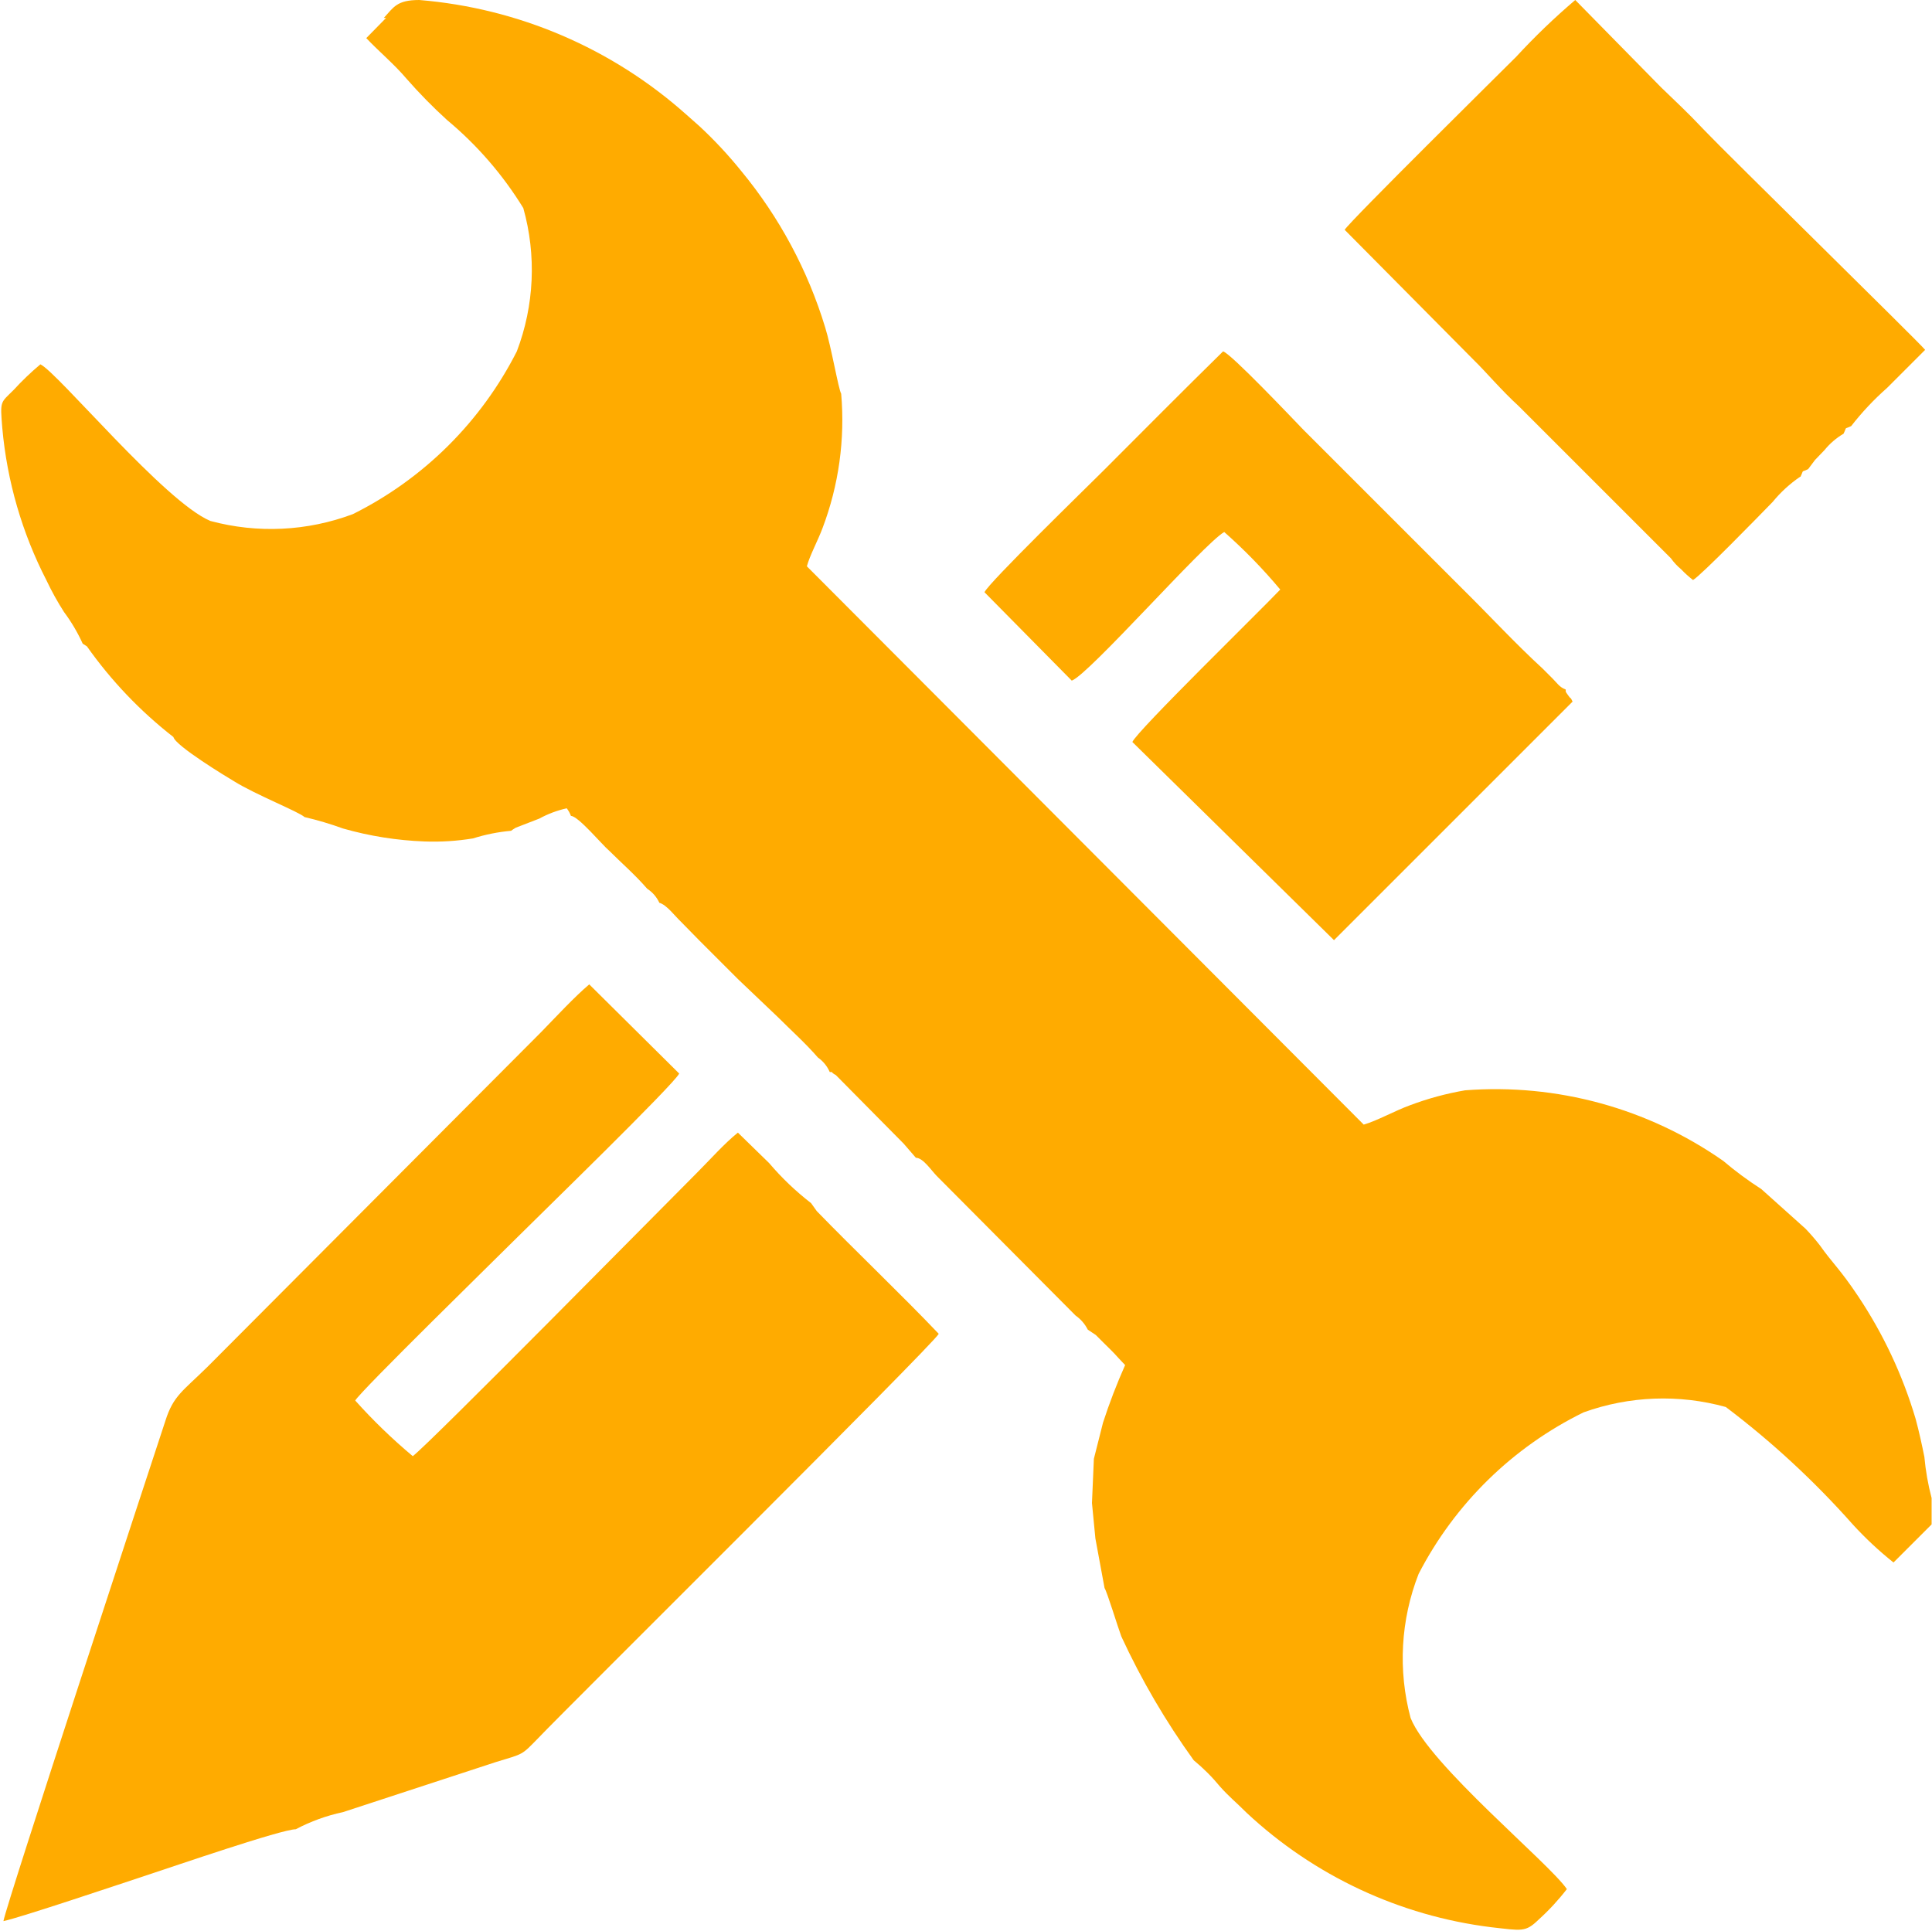
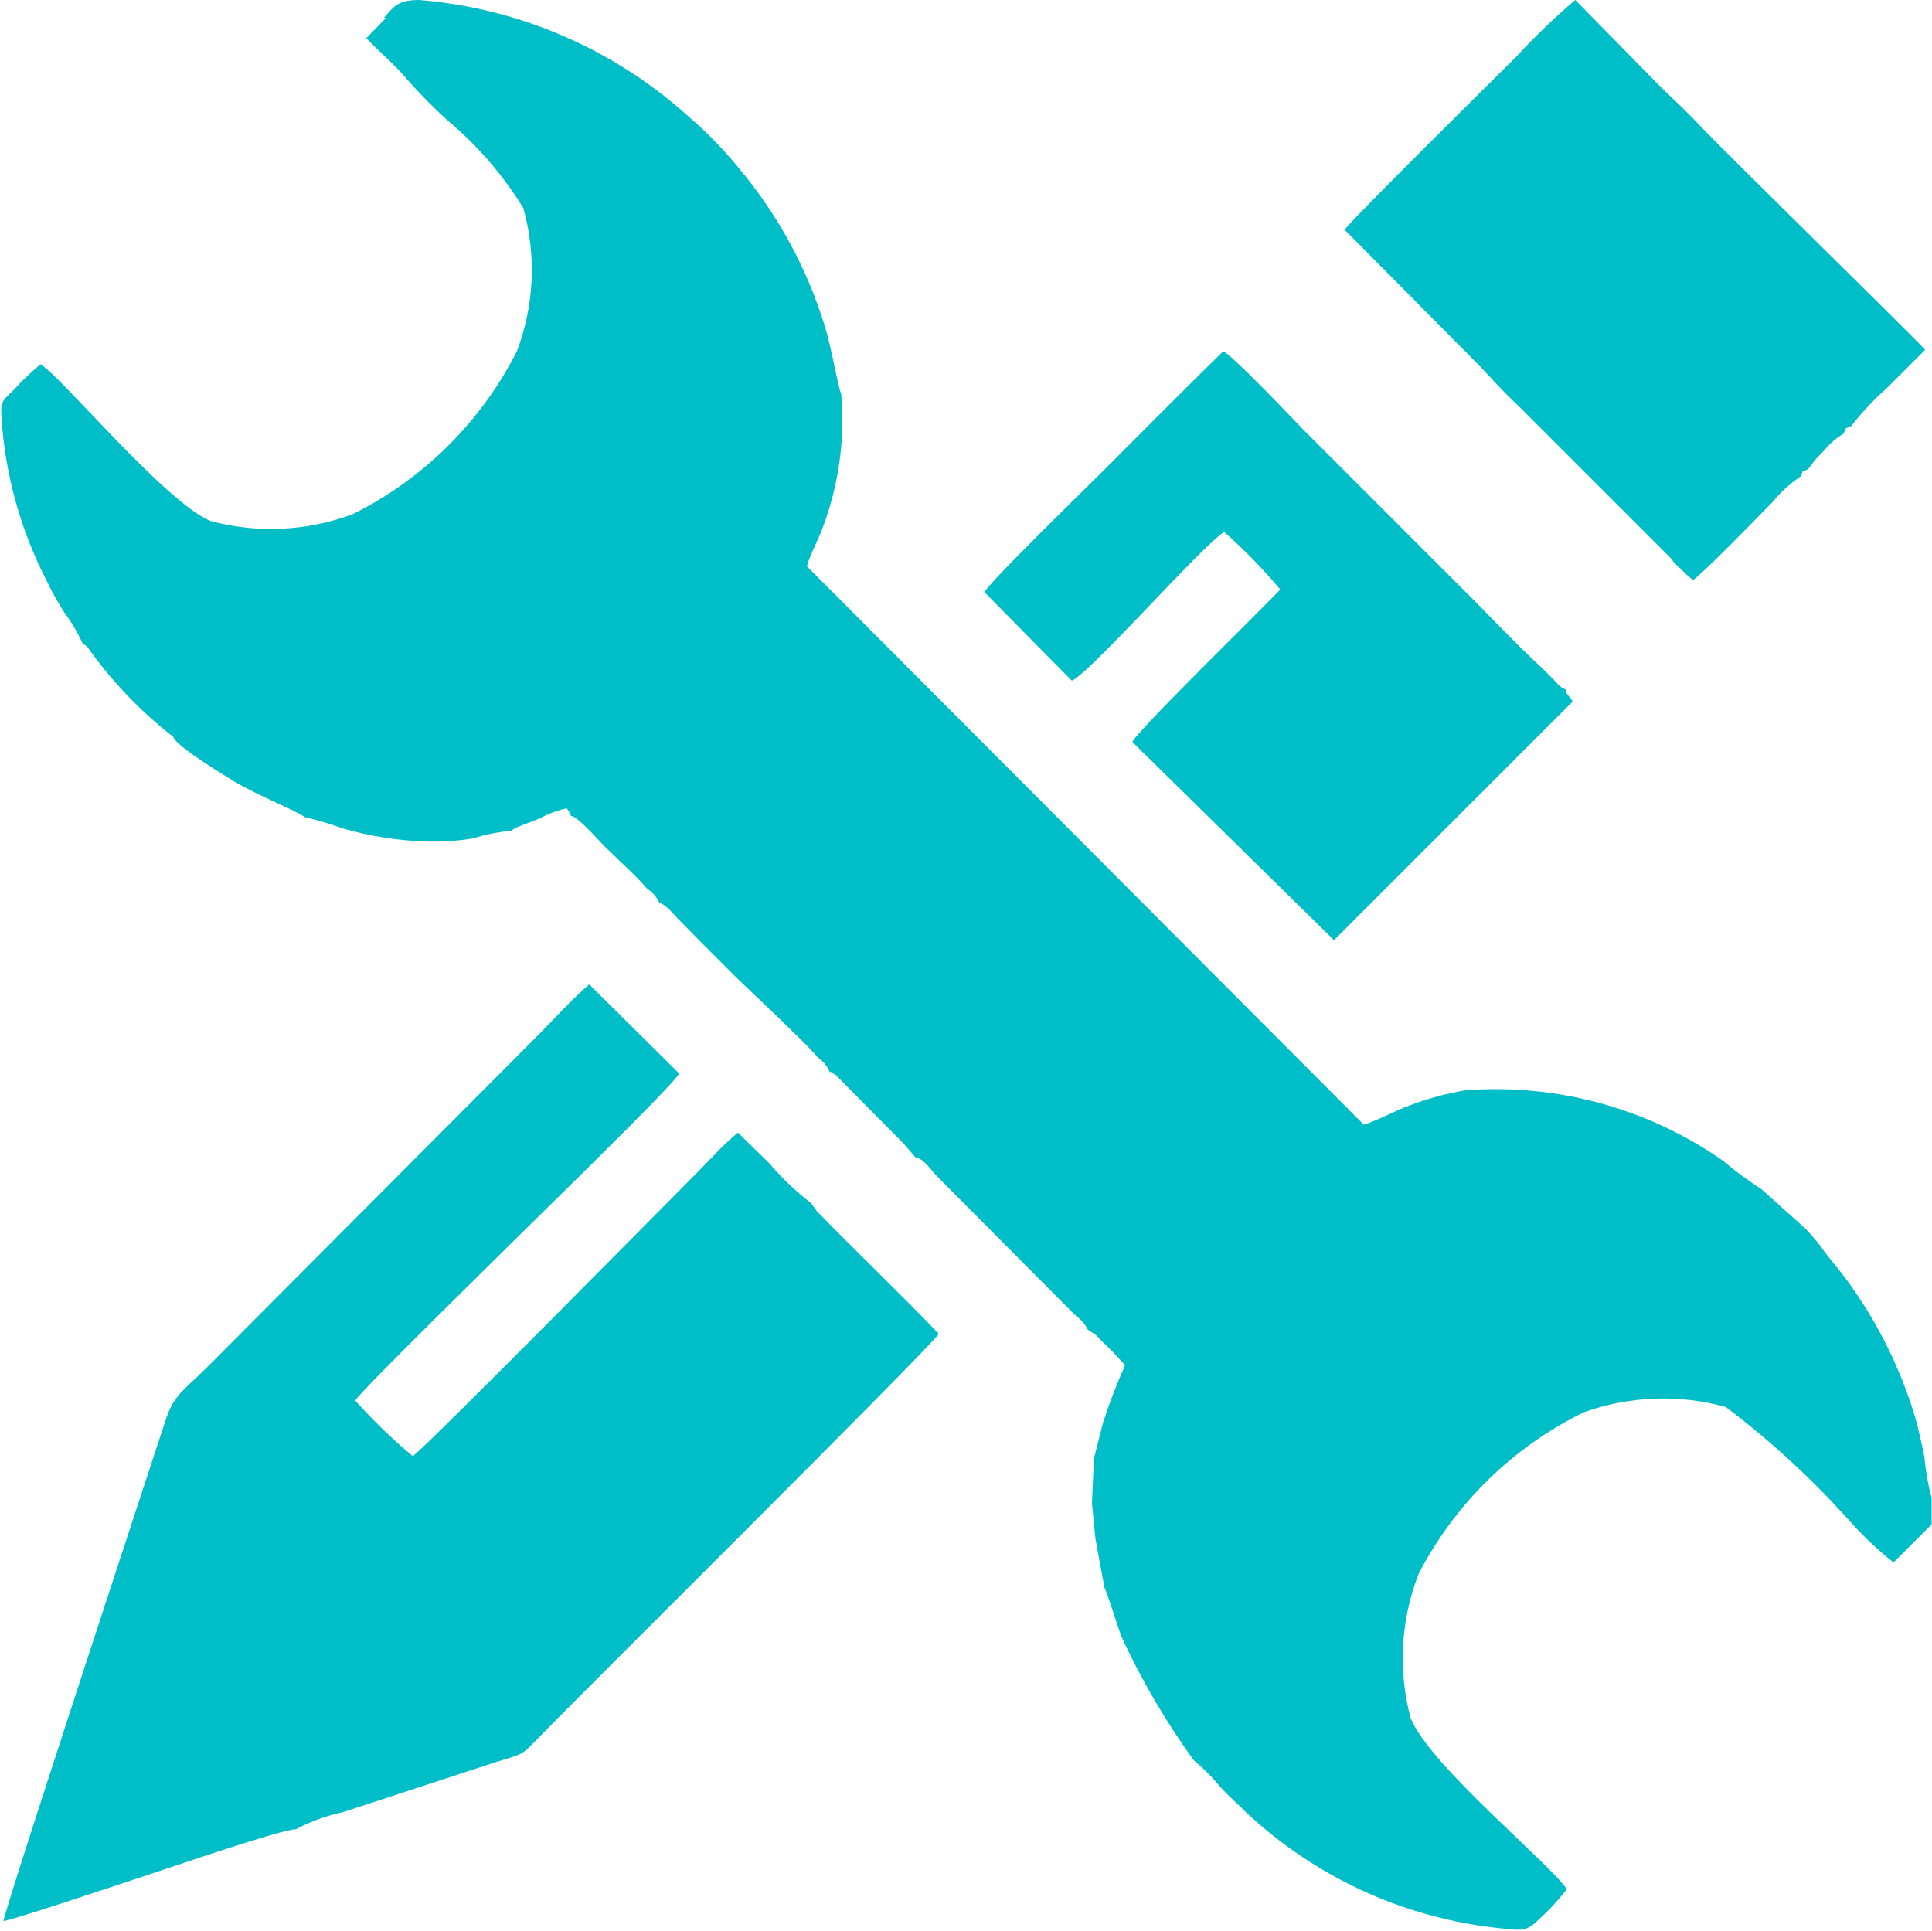
<svg xmlns="http://www.w3.org/2000/svg" viewBox="0 0 50.69 50.65">
  <defs>
-     <style>.cls-1{fill:#ffab00;fill-rule:evenodd}</style>
+     <style>.cls-1{fill:#00bec8;fill-rule:evenodd}</style>
  </defs>
  <g id="Слой_2" data-name="Слой 2">
    <g id="Слой_1-2" data-name="Слой 1">
      <g id="Слой_1-3" data-name="Слой_1">
        <g id="_2499112970336" data-name="2499112970336">
          <path class="cls-1" d="M10.13.47L9.61 1c.32.34.74.69 1.06 1.07a13.47 13.47 0 001.06 1.08 9.41 9.41 0 012 2.31 6 6 0 01-.17 3.76 9.65 9.65 0 01-4.3 4.27 6.11 6.11 0 01-3.74.18c-1.2-.5-4-3.89-4.46-4.11a7.33 7.33 0 00-.7.67c-.35.35-.36.27-.3 1a10.85 10.85 0 001.16 4 7.37 7.37 0 00.46.83 4.5 4.5 0 01.49.83l.11.07a11.22 11.22 0 002.27 2.38c.05.23 1.42 1.06 1.59 1.16.56.35 1.7.8 1.85.94a8.82 8.82 0 011.01.3 9 9 0 002.14.34 6.36 6.36 0 001.27-.08 4.7 4.7 0 011-.2c.08-.06 0 0 .12-.08l.62-.24a2.73 2.73 0 01.72-.27.78.78 0 01.11.2c.19 0 .83.77 1 .91.32.32.68.63 1 1a.88.88 0 01.32.37c.19.05.41.35.56.49l.5.51 1 1 1.05 1c.35.35.73.69 1.05 1.06a.9.9 0 01.31.38c.12 0 0 0 .16.08l1.78 1.8.32.37c.19 0 .41.34.55.48l3.64 3.66a1 1 0 01.32.37l.21.14.2.2c.15.15.26.25.4.41l.17.18a15.38 15.38 0 00-.58 1.51l-.24.95-.05 1.16.09.93.24 1.3c.07.11.34 1 .44 1.27a19.63 19.63 0 001.9 3.25 5 5 0 01.69.69c.24.27.41.4.7.69a11.47 11.47 0 006.41 3c.81.09.9.14 1.25-.2a6.1 6.1 0 00.74-.8c-.47-.69-3.61-3.26-4.1-4.49a6.07 6.07 0 01.21-3.78 9.65 9.65 0 014.33-4.24 6.16 6.16 0 013.73-.14A22.88 22.88 0 0148.61 40a9.32 9.32 0 001.07 1l1-1v-.69a6.53 6.53 0 01-.19-1.08c-.06-.3-.14-.67-.23-1a11.87 11.87 0 00-1.51-3.22c-.48-.72-.67-.86-1-1.33a5.46 5.46 0 00-.38-.44l-1.16-1.04a9.3 9.3 0 01-1-.74 10.42 10.42 0 00-6.77-1.85A7.87 7.87 0 0037 29c-.39.14-.87.41-1.22.51L21.17 14.86c.07-.27.3-.7.41-1a8 8 0 00.49-3.53c-.07-.11-.26-1.23-.42-1.74a11.85 11.85 0 00-2.2-4.1 11.21 11.21 0 00-1.1-1.18L18 3a12 12 0 00-7-3c-.59 0-.67.19-.93.47z" />
          <path class="cls-1" d="M7.76 48A4.78 4.78 0 019 47.55l4-1.31c.75-.23.67-.17 1.12-.63.71-.75 10.35-10.31 10.51-10.61-.95-1-2.19-2.18-3.2-3.22l-.15-.21a7.3 7.3 0 01-1.1-1.05l-.82-.8c-.36.29-.73.71-1.08 1.06-.89.89-7 7.09-7.45 7.43a14.61 14.61 0 01-1.51-1.46c.13-.24 3.75-3.78 4.27-4.3s4.1-4 4.23-4.28l-2.36-2.34c-.4.34-.87.85-1.26 1.25l-8.75 8.78c-.66.65-.9.76-1.11 1.42C3.88 38.68.18 49.92.09 50.41c.44-.09 3.14-1 3.81-1.22S7.39 48 7.76 48zm39.48-35.49c.1-.21 0-.1.2-.2l.18-.24.25-.26a1.85 1.85 0 01.5-.43c.1-.21 0-.1.2-.2a7.34 7.34 0 01.94-1l1-1C50.37 9 45.27 4 44.74 3.44S44 2.7 43.58 2.29L41.33 0a17.75 17.75 0 00-1.55 1.49c-.4.4-4.35 4.3-4.5 4.54l3.42 3.45c.23.22.72.79 1.14 1.17l4 4a1.52 1.52 0 00.27.29 2.8 2.8 0 00.31.28c.21-.12 1.72-1.67 2.09-2.05a3.42 3.42 0 01.72-.66zm-6.17 5.58a.53.53 0 01-.19-.13l-.14-.15-.27-.27c-.72-.66-1.4-1.4-2.1-2.09l-4.17-4.17c-.29-.3-1.9-2-2.11-2.06C31 10.29 30 11.3 28.93 12.37c-.4.4-3 2.93-3.1 3.17l2.29 2.32c.45-.16 3.46-3.59 4-3.9a13.83 13.83 0 011.47 1.51c-.48.51-3.77 3.72-3.88 4l5.29 5.2 6.26-6.26c-.09-.18 0 0-.12-.17s0 0-.06-.09v-.06z" />
        </g>
      </g>
    </g>
  </g>
</svg>
